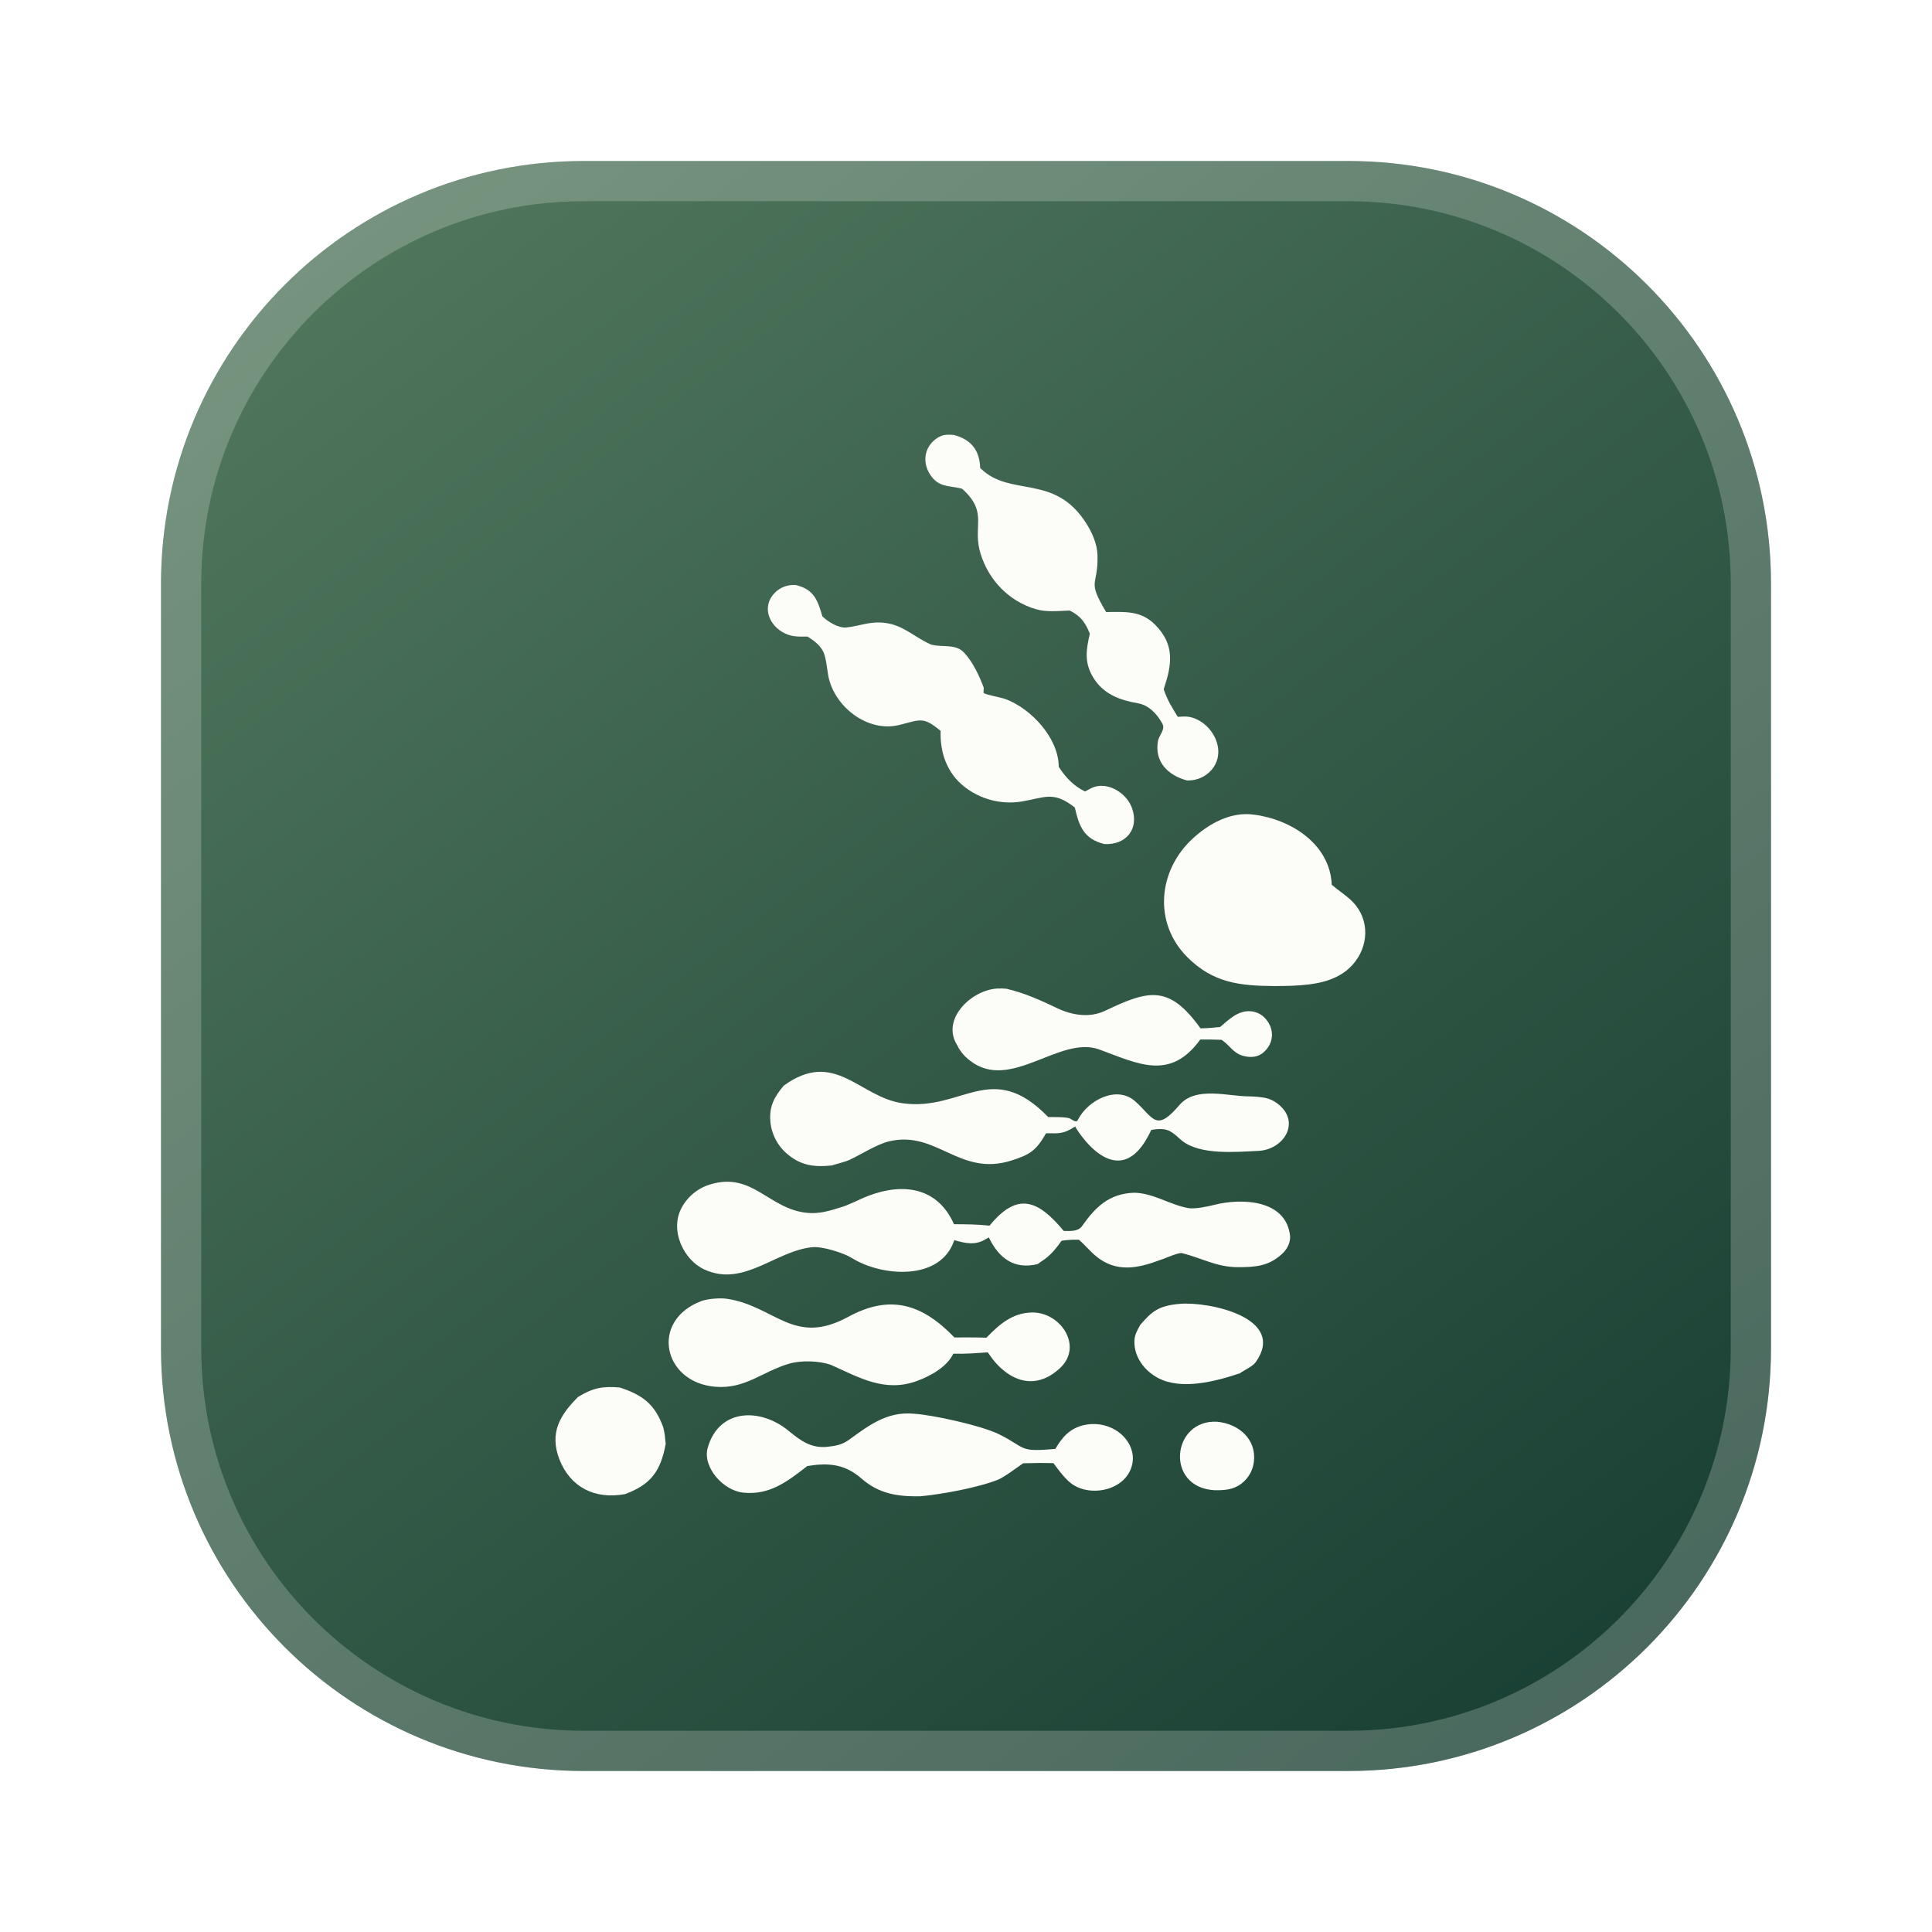
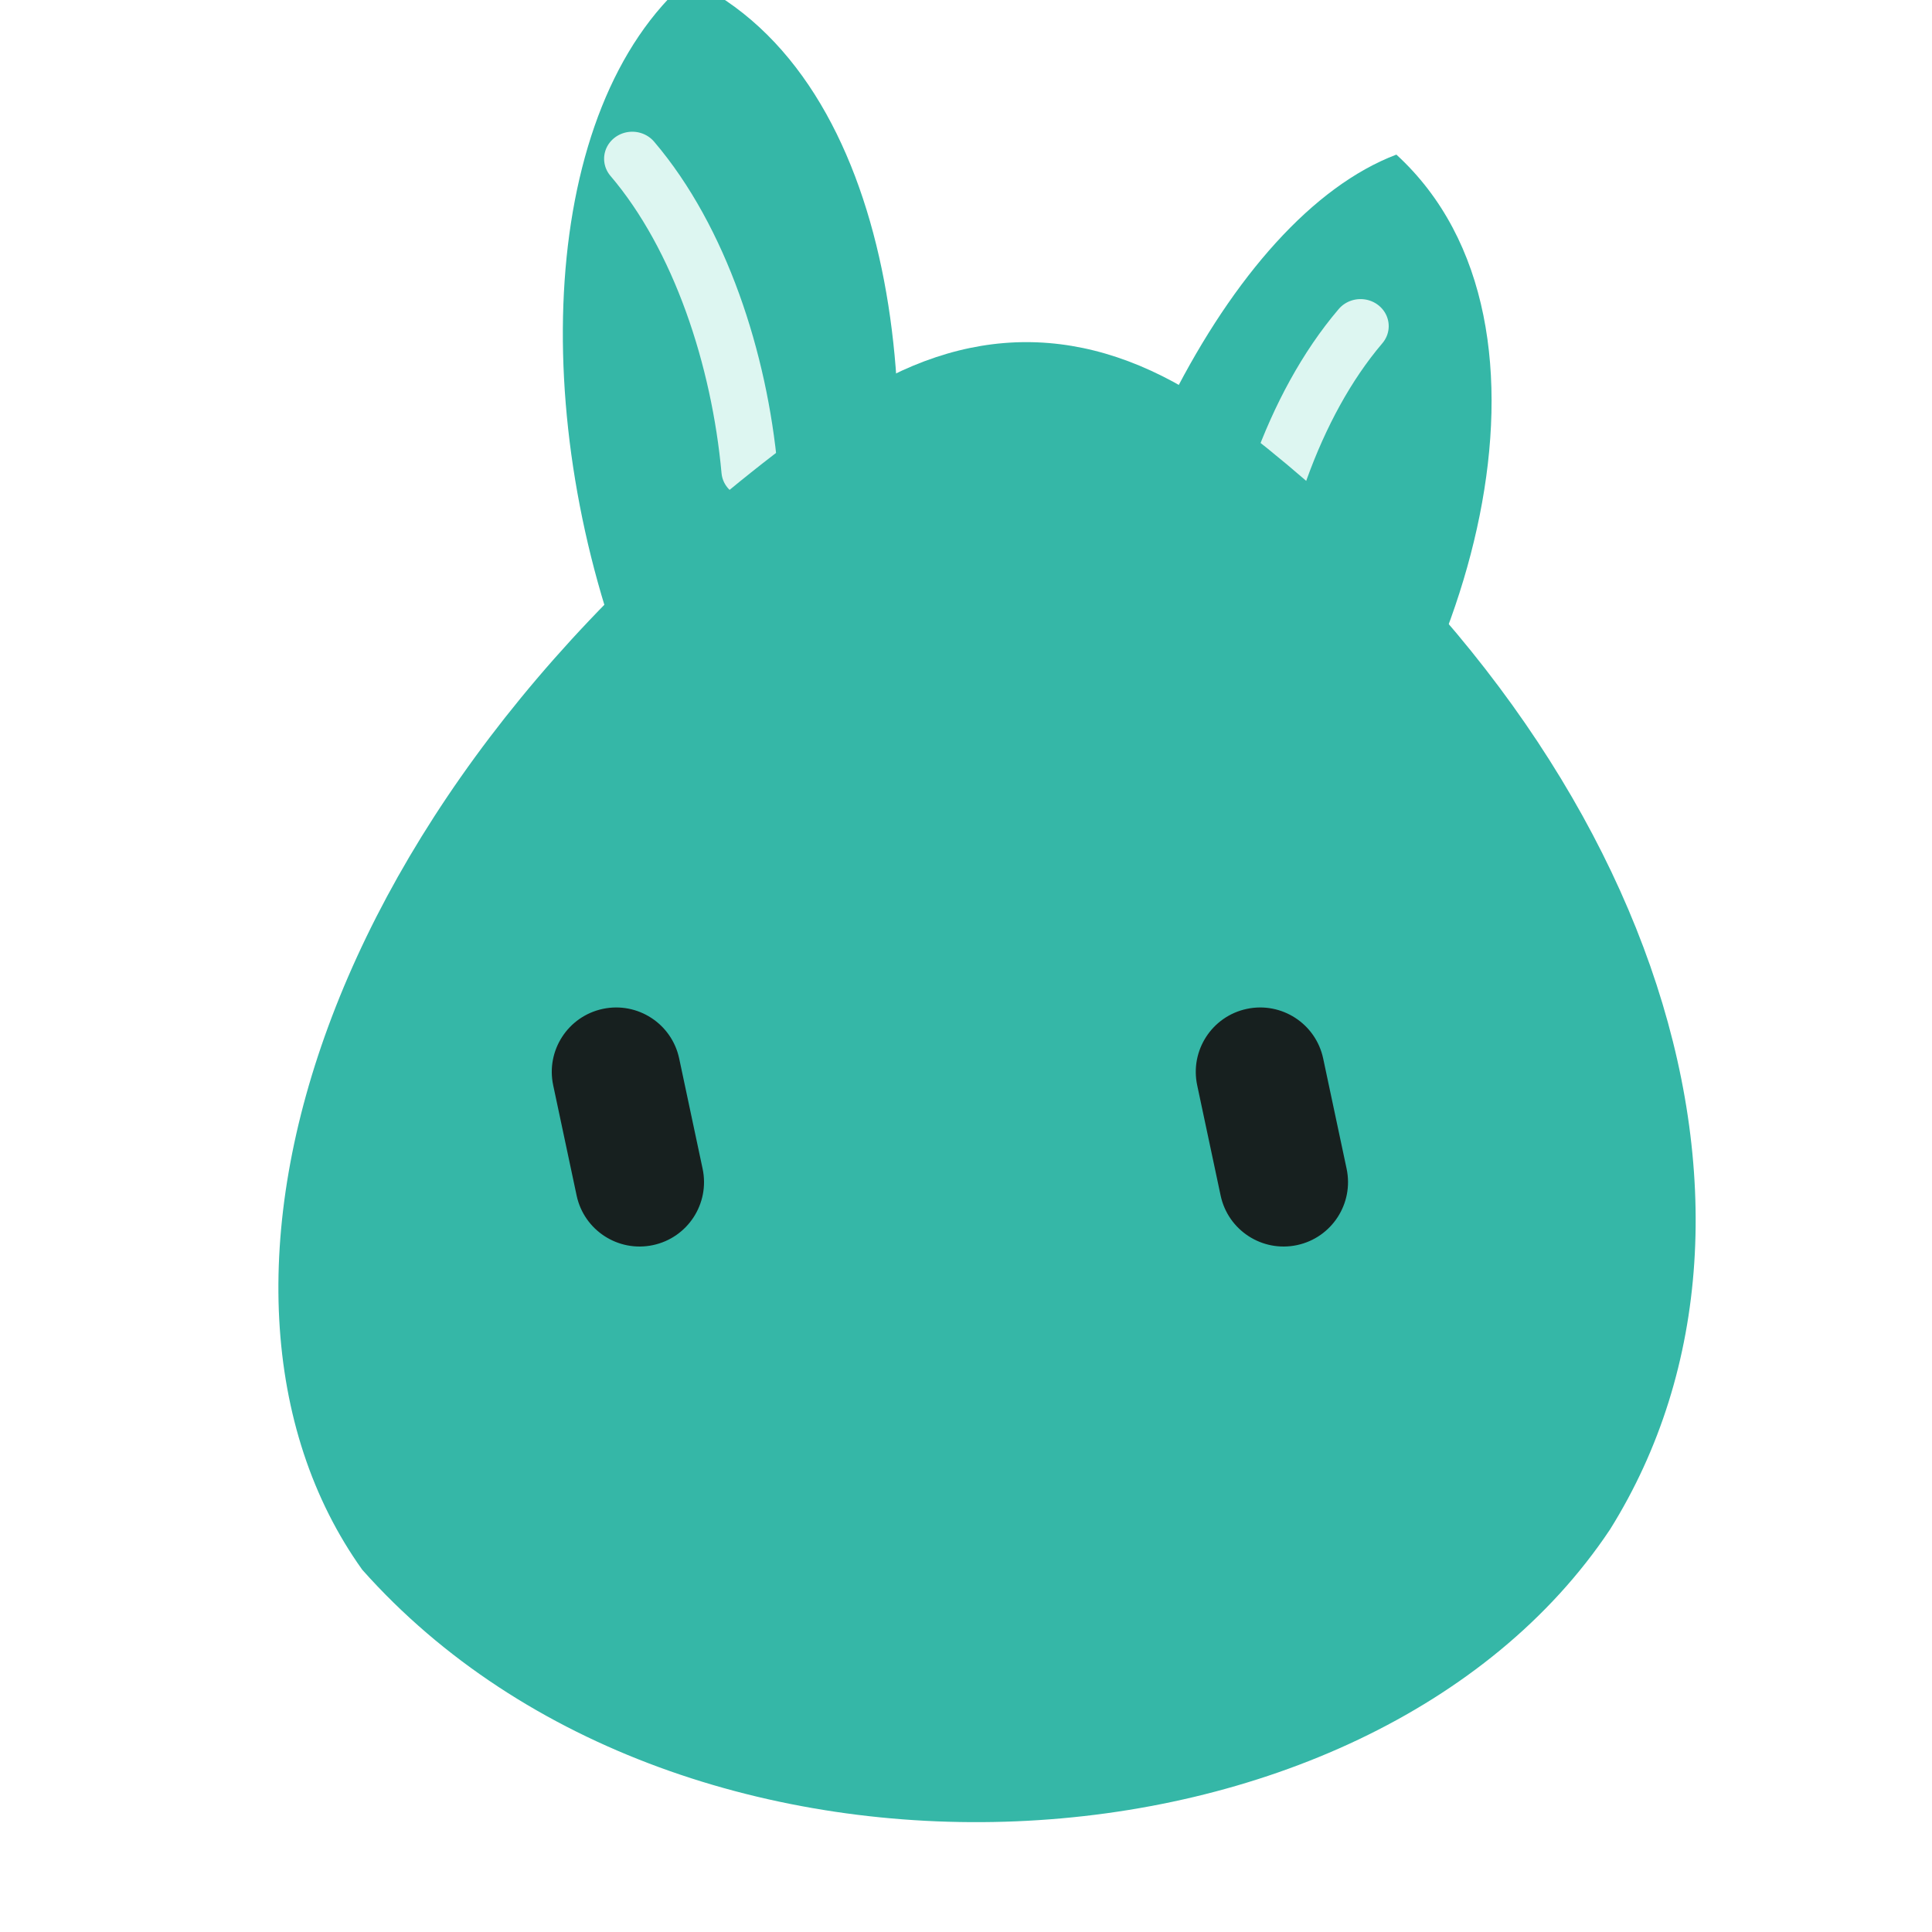
- <svg xmlns="http://www.w3.org/2000/svg" viewBox="0 0 96 96" fill="none">
-   <defs>
-     <linearGradient id="tile" x1="16" y1="8" x2="78" y2="89" gradientUnits="userSpaceOnUse">
-       <stop stop-color="#52785E" />
-       <stop offset="1" stop-color="#173E32" />
-     </linearGradient>
-   </defs>
-   <rect x="8" y="8" width="80" height="80" rx="21" fill="url(#tile)" />
-   <rect x="9" y="9" width="78" height="78" rx="20" stroke="#FCFCF8" stroke-opacity=".22" stroke-width="2" />
-   <g fill="#FCFCF8" transform="translate(27.6 21.6) scale(.08)">
-     <path d="M39.918 591.802C29.34 590.887 23.336 592.01 14.083 597.644C2.725 608.912 -3.857 620.084 2.45 636.408C9.369 654.062 24.711 661.39 43.128 658.04C59.536 652.03 65.338 643.551 68.475 626.885C68.065 622.508 68.015 621.066 66.993 616.667C61.96 602.391 54.166 596.37 39.918 591.802Z" />
-     <path d="M106.712 536.724C102.313 536.057 94.586 536.629 90.517 538.172C58.599 550.259 66.725 588.642 99.249 591.335C117.98 592.89 128.44 581.858 145.243 576.981C152.576 574.855 163.907 575.124 171.258 577.812C188.786 585.69 204.575 594.983 224.404 587.8C232.551 584.843 243.077 579.22 247.129 570.786C254.584 570.999 261.069 570.517 268.502 569.956C272.435 575.657 275.268 579.069 280.825 583.064C291.598 590.449 302.935 589.175 312.742 580.343C328.374 566.763 313.981 545.029 296.163 545.203C283.893 545.321 275.61 552.667 267.703 560.848C261.138 560.635 254.382 560.714 247.798 560.708C227.717 539.85 207.878 533.739 181.846 547.919C147.981 566.37 136.59 541.365 106.712 536.724Z" />
-     <path d="M222.386 608.075C205.92 606.616 194.655 615.319 182.336 624.27C177.991 627.379 174.149 628.063 169.209 628.591C159.219 629.735 152.834 625.319 144.782 618.686C127.409 604.377 101.629 604.579 94.576 629.214C91.186 641.054 103.992 655.801 116.646 657.097C133.097 658.792 143.965 650.223 156.446 640.582C169.616 638.433 179.775 639.32 190.122 648.371C201.033 657.916 212.525 659.561 226.434 659.387C239.334 658.27 262.815 653.955 274.964 649.022C278.759 647.485 286.662 641.491 290.491 638.882C297.118 638.663 302.683 638.602 309.304 638.798C312.821 643.405 317.019 649.443 321.854 652.434C332.246 658.865 349.08 656.239 355.762 645.571C362.123 635.414 357.349 623.927 347.844 618.198C341.777 614.607 334.536 613.557 327.702 615.286C319.274 617.429 314.713 622.755 310.495 629.943C287.234 632.053 292.75 629.354 275.411 620.791C264.677 615.488 234.325 608.754 222.386 608.075Z" />
-     <path d="M411.14 613.081C382.855 611.313 378.257 653.798 409.297 655.605C415.61 655.667 420.987 655.397 426.194 651.402C430.498 648.08 433.26 643.142 433.845 637.732C435.37 623.704 424.288 614.405 411.14 613.081Z" />
-     <path d="M176.267 480.183C169.773 482.22 163.797 483.937 156.858 483.371C132.52 481.379 122.603 457.395 95.825 465.767C88.132 468.135 81.729 473.534 78.087 480.711C71.112 494.369 79.456 512.522 92.604 518.549C117.115 529.733 136.894 506.625 159.908 504.621C165.853 504.105 179.062 508.196 184.152 511.4C202.243 522.78 239.139 526.164 247.743 500.267C254.344 502.152 260.15 503.6 266.52 500.099C267.405 499.61 268.282 499.105 269.151 498.583C275.523 511.608 284.893 518.673 299.534 515.154C300.444 514.318 303.177 512.702 304.483 511.653C308.918 508.078 311.116 505.171 314.376 500.637C318.701 500.042 320.724 499.964 325.1 500.02C328.333 502.674 332.038 507.186 335.729 510.227C348.281 520.586 361.729 517.864 375.735 512.545C378.083 511.905 386.902 507.814 389.109 508.347C401.334 511.31 410.598 517.096 423.963 517.062C434.695 517.034 442.883 516.54 451.273 508.864C454.33 506.069 456.372 502.321 456.319 498.011C454.152 475.038 426.337 473.96 408.99 478.416C404.633 479.532 396.917 481.042 393.148 480.385C381.651 478.382 371.253 470.919 359.297 470.835C343.831 471.379 335.322 479.785 327.117 491.507C324.686 494.981 319.817 494.633 315.717 494.56C299.699 475.313 287.006 470.038 269.614 491.277C261.863 490.441 255.344 490.419 247.555 490.379C237.419 467.58 216.299 464.37 194.238 472.793C188.592 474.948 181.931 478.702 176.267 480.183Z" />
-     <path d="M306.053 423.81C270.803 387.458 252.724 420.46 215.553 415.241C188.698 411.476 173.549 381.213 141.729 404.371C135.902 411.419 132.656 417.188 133.502 426.767C134.279 434.819 138.28 442.215 144.595 447.271C153.017 454.145 161.396 454.998 171.788 453.859C172.471 453.466 179.557 451.856 182.692 450.391C190.011 446.963 199.658 440.711 207.198 438.916C236.923 431.845 250.849 461.149 283.354 450.778C294.502 447.221 298.553 444.774 304.723 433.888C313.374 434.039 315.808 434.23 322.803 429.679C322.542 429.651 349.665 475.896 370.099 431.784C371.019 431.649 371.942 431.531 372.867 431.43C380.975 430.555 383.127 433.271 389.074 438.456C400.654 447.636 422.636 445.459 436.546 444.842C452.572 444.129 463.505 426.503 448.131 415.179C445.969 413.591 443.495 412.48 440.873 411.919C438.754 411.447 433.431 410.97 431.317 410.993C417.544 411.015 397.737 404.439 387.494 416.436C372.865 433.562 371.528 424.27 360.137 414.085C348.602 403.777 330.505 413.541 324.477 425.6C323.262 428.029 320.296 424.612 318.576 424.393C314.601 423.692 310.155 423.86 306.053 423.81Z" />
-     <path d="M425.179 582.946C427.893 580.881 432.928 578.906 434.946 576.055C454.451 548.537 406.034 538.335 387.905 539.839C374.674 540.939 370.487 544.468 363.199 552.93C361.445 556.303 359.788 558.71 359.616 562.627C359.175 572.672 365.778 581.42 374.405 585.954C388.95 593.603 410.331 587.963 425.179 582.946Z" />
-     <path d="M149.456 93.419C149.069 93.389 148.681 93.368 148.293 93.356C143.895 93.211 139.631 94.877 136.495 97.964C127.546 106.685 132.783 119.077 142.929 123.605C147.704 125.735 151.501 125.365 156.562 125.382C168.48 132.804 167.314 137.057 169.421 149.541C172.957 168.796 193.761 185.126 213.44 180.316C226.756 177.062 228.194 174.813 239.242 183.969C238.781 197.412 243.185 210.213 254.037 218.694C264.108 226.569 277.011 229.881 289.63 227.83C304.078 225.398 309.325 221.103 322.592 231.567C325.272 243.216 328.152 251.104 340.99 254.264C354.422 254.898 362.525 245.034 358.227 232.251C355.24 223.369 344.861 216.239 335.506 218.52C333.556 218.996 330.783 220.593 328.923 221.61C321.865 218.175 316.778 212.814 312.609 206.298C312.567 188.524 295.541 170.159 279.561 164.22C276.542 163.099 267.745 161.711 265.885 160.377C265.885 160.231 265.988 157.048 266.084 157.312C263.387 149.93 259.102 140.873 253.693 135.241C248.243 129.567 239.896 132.341 233.161 130.285C222.883 125.809 216.157 118.204 204.457 116.867C195.141 115.803 189.514 118.745 180.693 119.733C175.908 120.269 169.167 116.175 165.79 112.817C162.861 102.637 160.417 96.062 149.456 93.419Z" />
-     <path d="M433.844 235.989C419.579 234 405.993 241.467 395.86 250.793C374.218 270.711 371.172 303.286 392.583 324.621C408.517 340.496 425.011 342.302 446.177 342.448C449.971 342.465 453.765 342.403 457.556 342.263C471.085 341.668 485.653 339.867 495.216 329.132C505.287 317.825 505.933 300.979 495.019 290.003C491.009 285.969 486.452 283.253 482.183 279.549C481.099 254.265 456.876 238.927 433.844 235.989Z" />
-     <path d="M247.328 0.116C243.584 -0.062 241.077 -0.312 237.666 1.73C229.505 6.618 227.481 16.277 232.432 24.322C237.69 32.866 244.001 31.468 252.457 33.501C252.931 33.904 253.394 34.319 253.844 34.747C268.701 48.928 258.819 57.184 264.064 73.975C269.215 90.463 281.579 103.351 298.282 108.342C305.034 110.36 312.463 109.429 319.393 109.219C326.275 112.543 329.159 116.806 331.922 123.591C329.607 133.602 328.334 141.492 334.05 150.859C340.384 161.239 350.666 164.92 361.939 166.866C368.536 168.004 373.704 173.555 376.805 179.185C379.172 183.008 374.92 186.532 374.262 190.098C371.831 203.27 380.628 211.623 392.185 214.732C392.573 214.736 392.961 214.741 393.349 214.745C398.564 214.689 403.527 212.495 407.078 208.676C410.278 205.266 411.945 200.696 411.693 196.026C411.228 187.558 405.162 179.609 397.482 176.417C393.309 174.682 390.91 174.997 386.519 175.234C382.917 169.317 379.971 164.745 377.807 158.075C382.807 143.089 384.96 130.724 372.583 118.149C363.649 109.074 353.811 110.056 342.038 110.156C329.776 89.6 337.179 94.715 336.685 74.916C336.51 67.877 333.288 60.674 329.547 54.831C309.81 23.996 282.862 38.962 264.332 21.179L263.797 20.661C263.513 9.542 257.962 2.861 247.328 0.116Z" />
-     <path d="M280.209 344.139C278.436 343.959 276.653 343.909 274.872 343.976C259.082 344.565 240.594 361.792 248.552 377.448C251.128 382.516 253.112 385.428 257.666 388.924C282.845 408.261 313.206 372.83 337.831 381.87C361.857 390.686 381.824 401.539 400.517 375.653C404.954 375.613 409.391 375.681 413.824 375.86C419.537 379.828 421.36 385.103 429.185 386.242C432.649 386.848 436.455 386.376 439.312 384.059C446.208 378.464 446.887 369.671 441.307 363.033C438.903 360.126 435.406 358.341 431.642 358.1C423.966 357.561 418.275 363.263 412.819 367.892C408.288 368.386 405.25 368.622 400.647 368.723C381.246 341.692 368.701 344.722 341.495 357.769C331.904 362.37 320.962 360.636 311.651 356.203C301.243 351.243 291.65 346.866 280.209 344.139Z" />
+ <svg xmlns="http://www.w3.org/2000/svg" viewBox="0 0 48 48">
+   <g style="transform-box: fill-box; transform-origin: 50% 100%; transform: translateY(-1px) scaleY(.96) rotate(-5deg)">
+     <path d="M14 20C12 13 13 5 17 2c5 3 5 12 3 18Z" fill="#35B7A7" />
+     <path d="M15.2 6.5c1.5 2.2 2.2 5.4 2.2 8.3" fill="none" stroke="#DDF6F1" stroke-width="1.4" stroke-linecap="round" />
+   </g>
+   <g style="transform-box: fill-box; transform-origin: 50% 100%; transform: translateY(-1px) scaleY(.96) rotate(5deg)">
+     <path d="M28 20c0-8 3-16 7-18 5 4 3 14-1 19Z" fill="#35B7A7" />
+     <path d="M34.5 6.5c-1.5 2.2-2.2 5.4-2.2 8.3" fill="none" stroke="#DDF6F1" stroke-width="1.4" stroke-linecap="round" />
+   </g>
+   <path d="M9 39C4 32 8 19 21 10c3-2 6-2 9 0 11 8 15 20 10 28-6 9-23 10-31 1Z" fill="#35B7A7" />
+   <g fill="#17201f">
+     <rect x="14" y="25" width="3.2" height="6" rx="1.6" transform="rotate(-12 15.6 28)" />
+     <rect x="30" y="25" width="3.2" height="6" rx="1.6" transform="rotate(-12 31.6 28)" />
  </g>
</svg>
